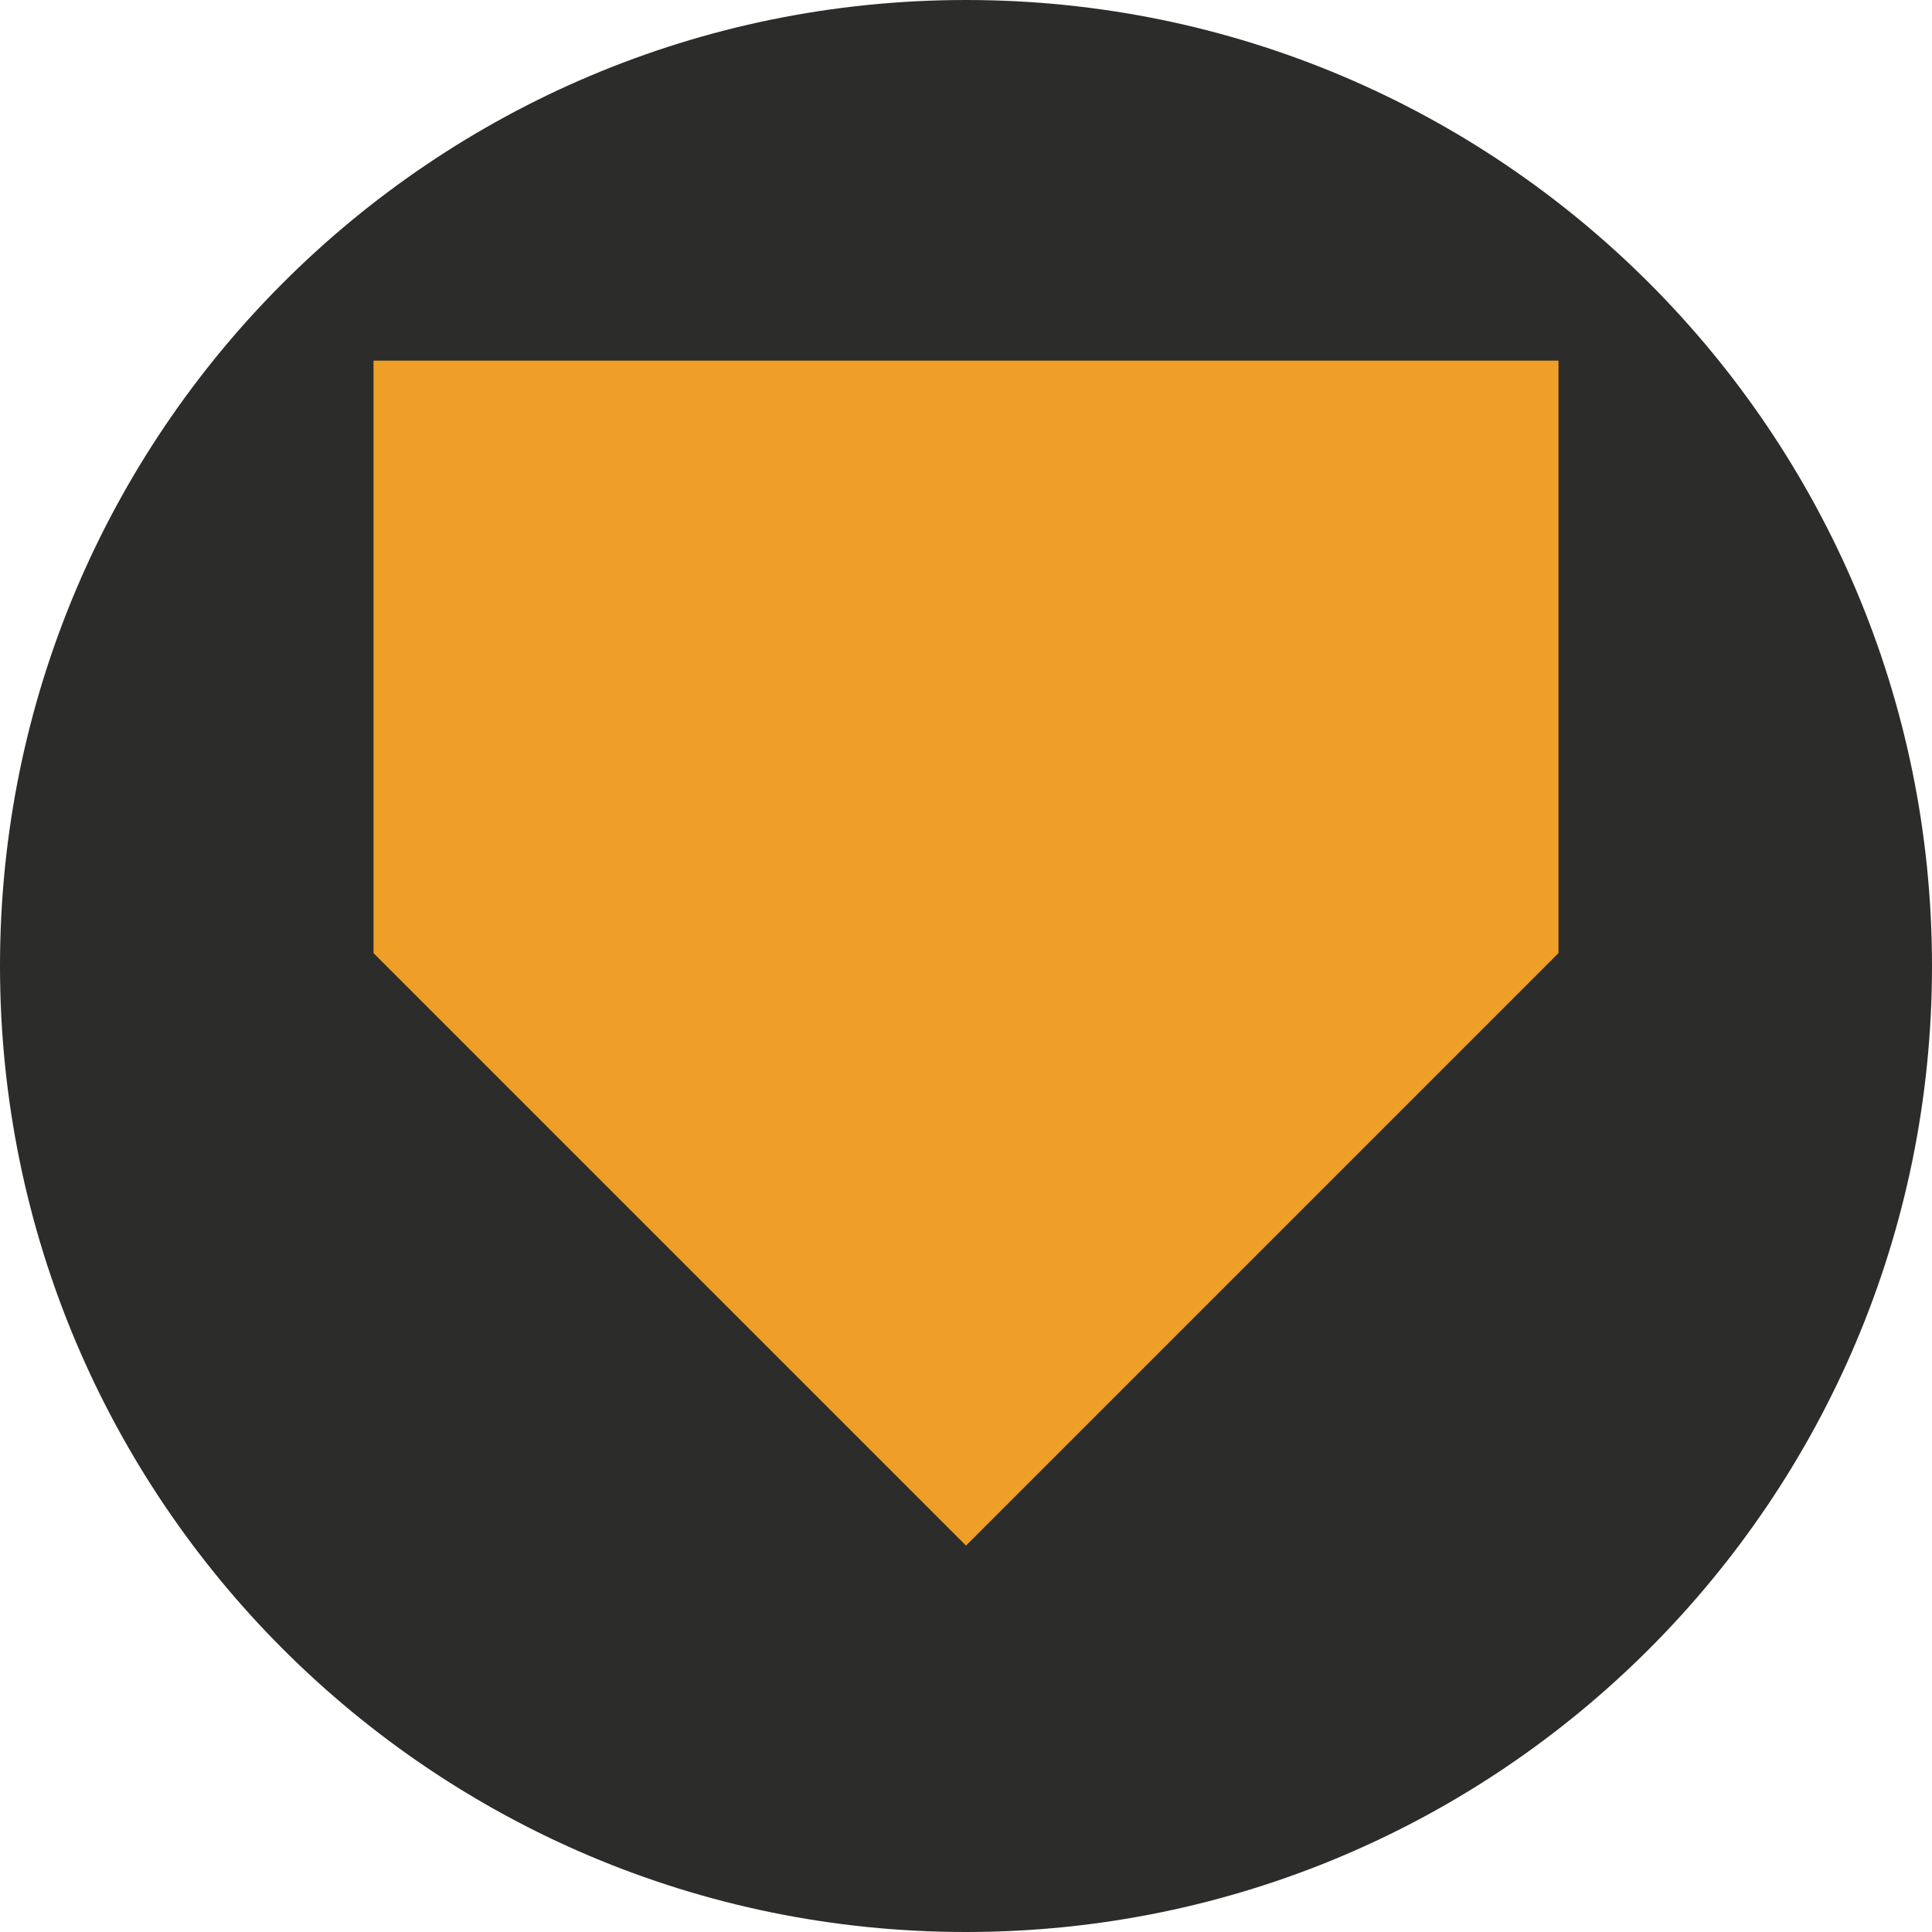
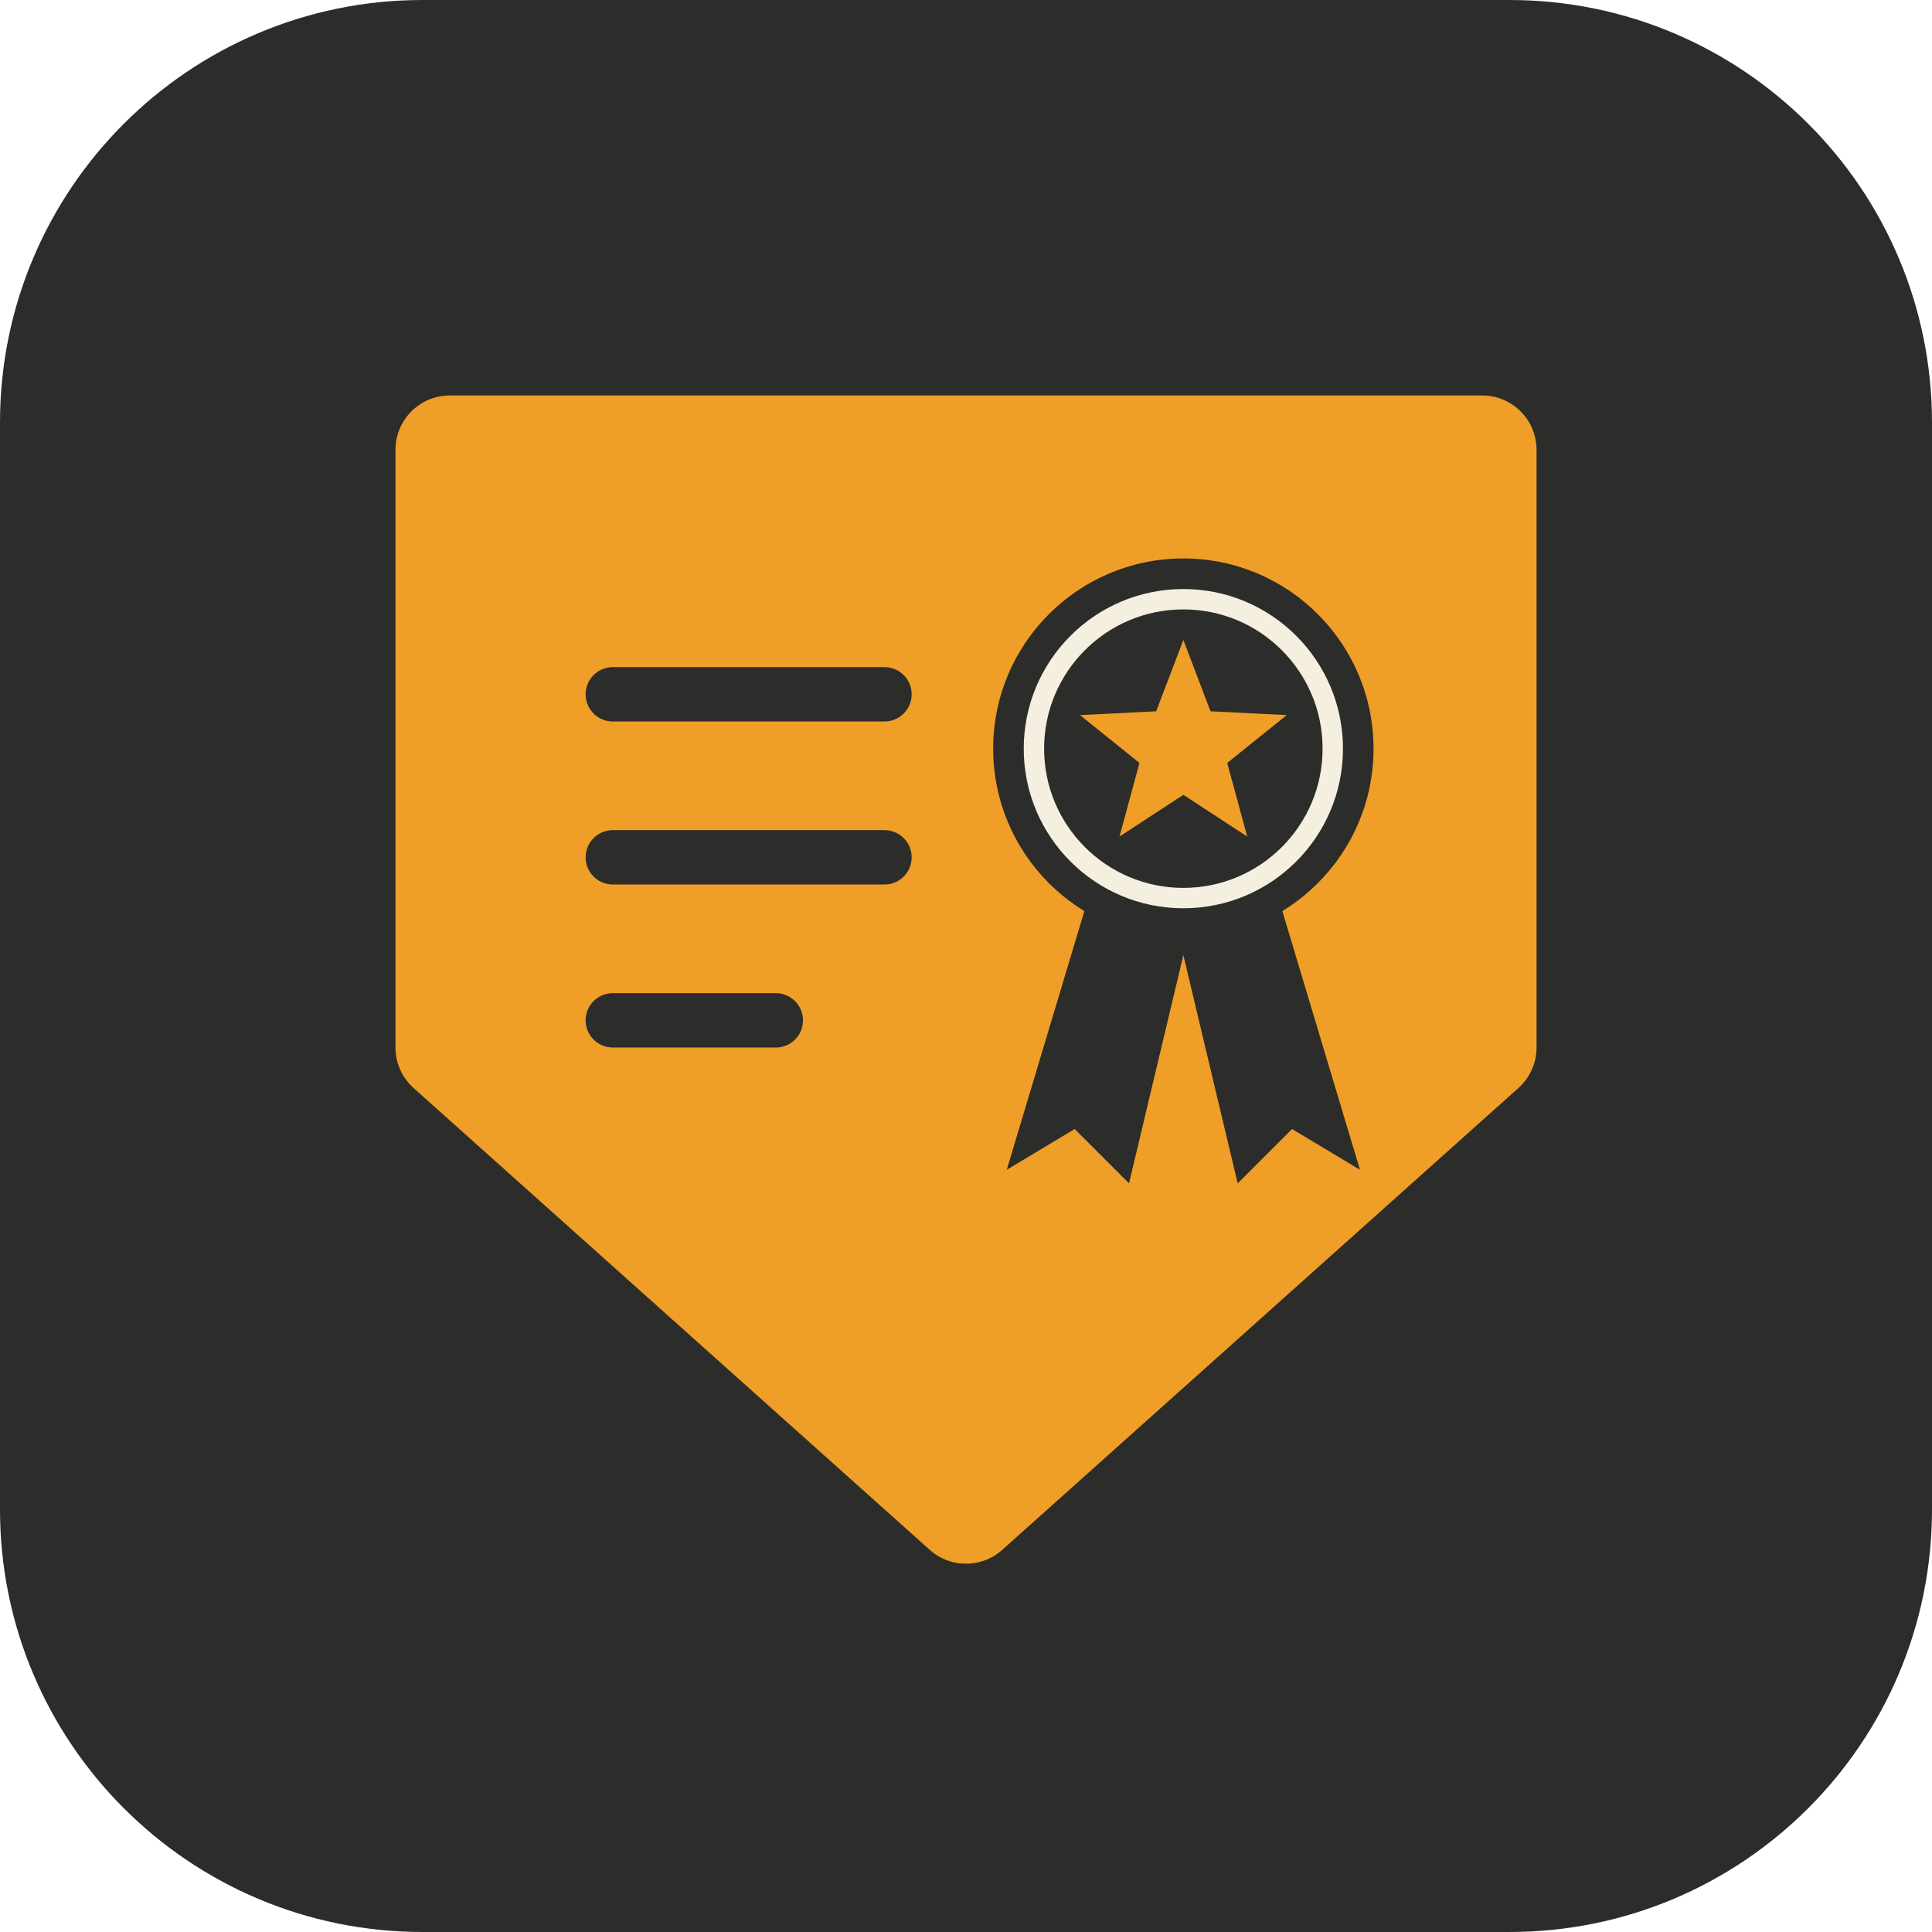
- <svg xmlns="http://www.w3.org/2000/svg" width="48" height="48" viewBox="0 0 300 300" role="img" aria-label="Plate 450 icon">
-   <circle cx="150" cy="150" r="150" fill="#2C2C2A" />
-   <polygon points="58,56 242,56 242,148 150,240 58,148" fill="#EF9F27" />
+ <svg xmlns="http://www.w3.org/2000/svg" width="512" height="512" viewBox="0 0 512 512">
+   <rect width="512" height="512" rx="112" fill="#2C2C2A" />
+   <g transform="translate(76 76) scale(3.6)">
+     <polygon points="12,12 88,12 88,56 50,90 12,56" fill="#EF9F27" stroke="#EF9F27" stroke-width="8" stroke-linejoin="round" />
+     <line x1="24" y1="30" x2="44" y2="30" stroke="#2C2C2A" stroke-width="4" stroke-linecap="round" />
+     <line x1="24" y1="42" x2="44" y2="42" stroke="#2C2C2A" stroke-width="4" stroke-linecap="round" />
+     <line x1="24" y1="54" x2="36" y2="54" stroke="#2C2C2A" stroke-width="4" stroke-linecap="round" />
+     <path d="M59 45 L67 45 L62 66 L58 62 L53 65 Z" fill="#2C2C2A" />
+     <path d="M65 45 L73 45 L79 65 L74 62 L70 66 Z" fill="#2C2C2A" />
+     <circle cx="66" cy="34" r="14" fill="#2C2C2A" />
+     <circle cx="66" cy="34" r="11" fill="none" stroke="#F5EFE0" stroke-width="1.5" />
+     <polygon points="66,26 68,31.25 73.61,31.53 69.23,35.05 70.7,40.47 66,37.4 61.3,40.47 62.77,35.05 58.39,31.53 64,31.25" fill="#EF9F27" />
+   </g>
</svg>
